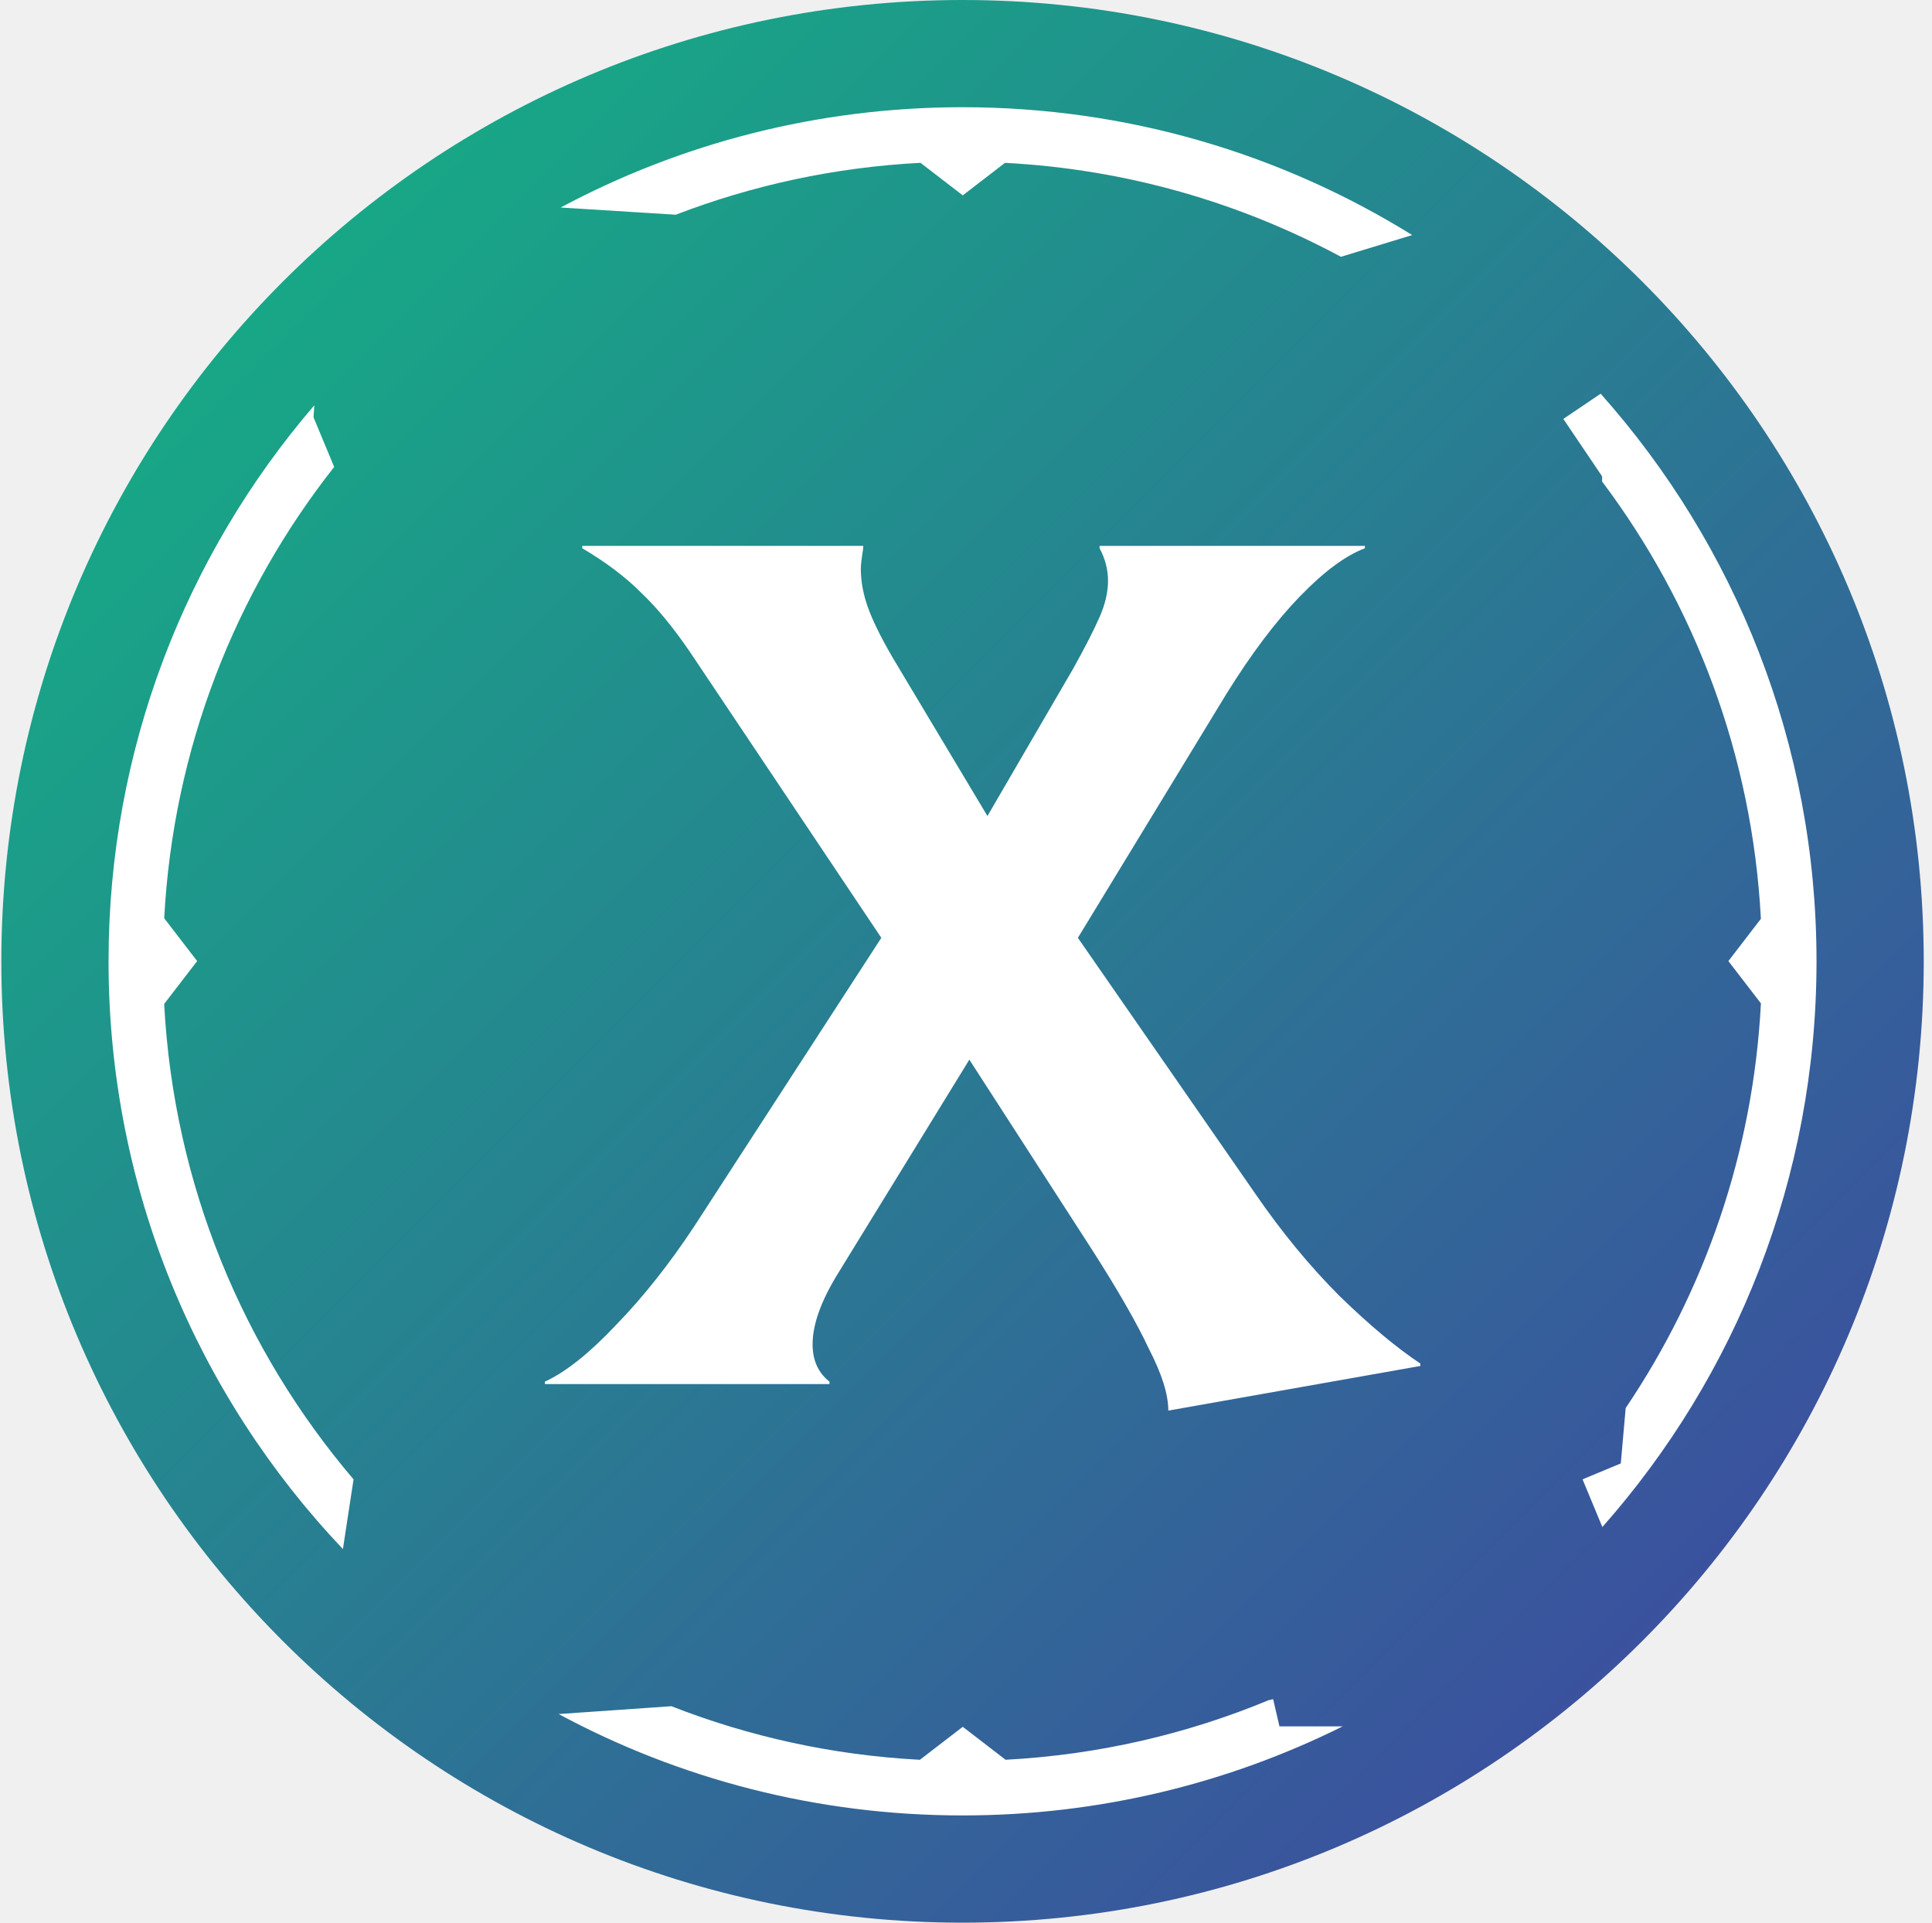
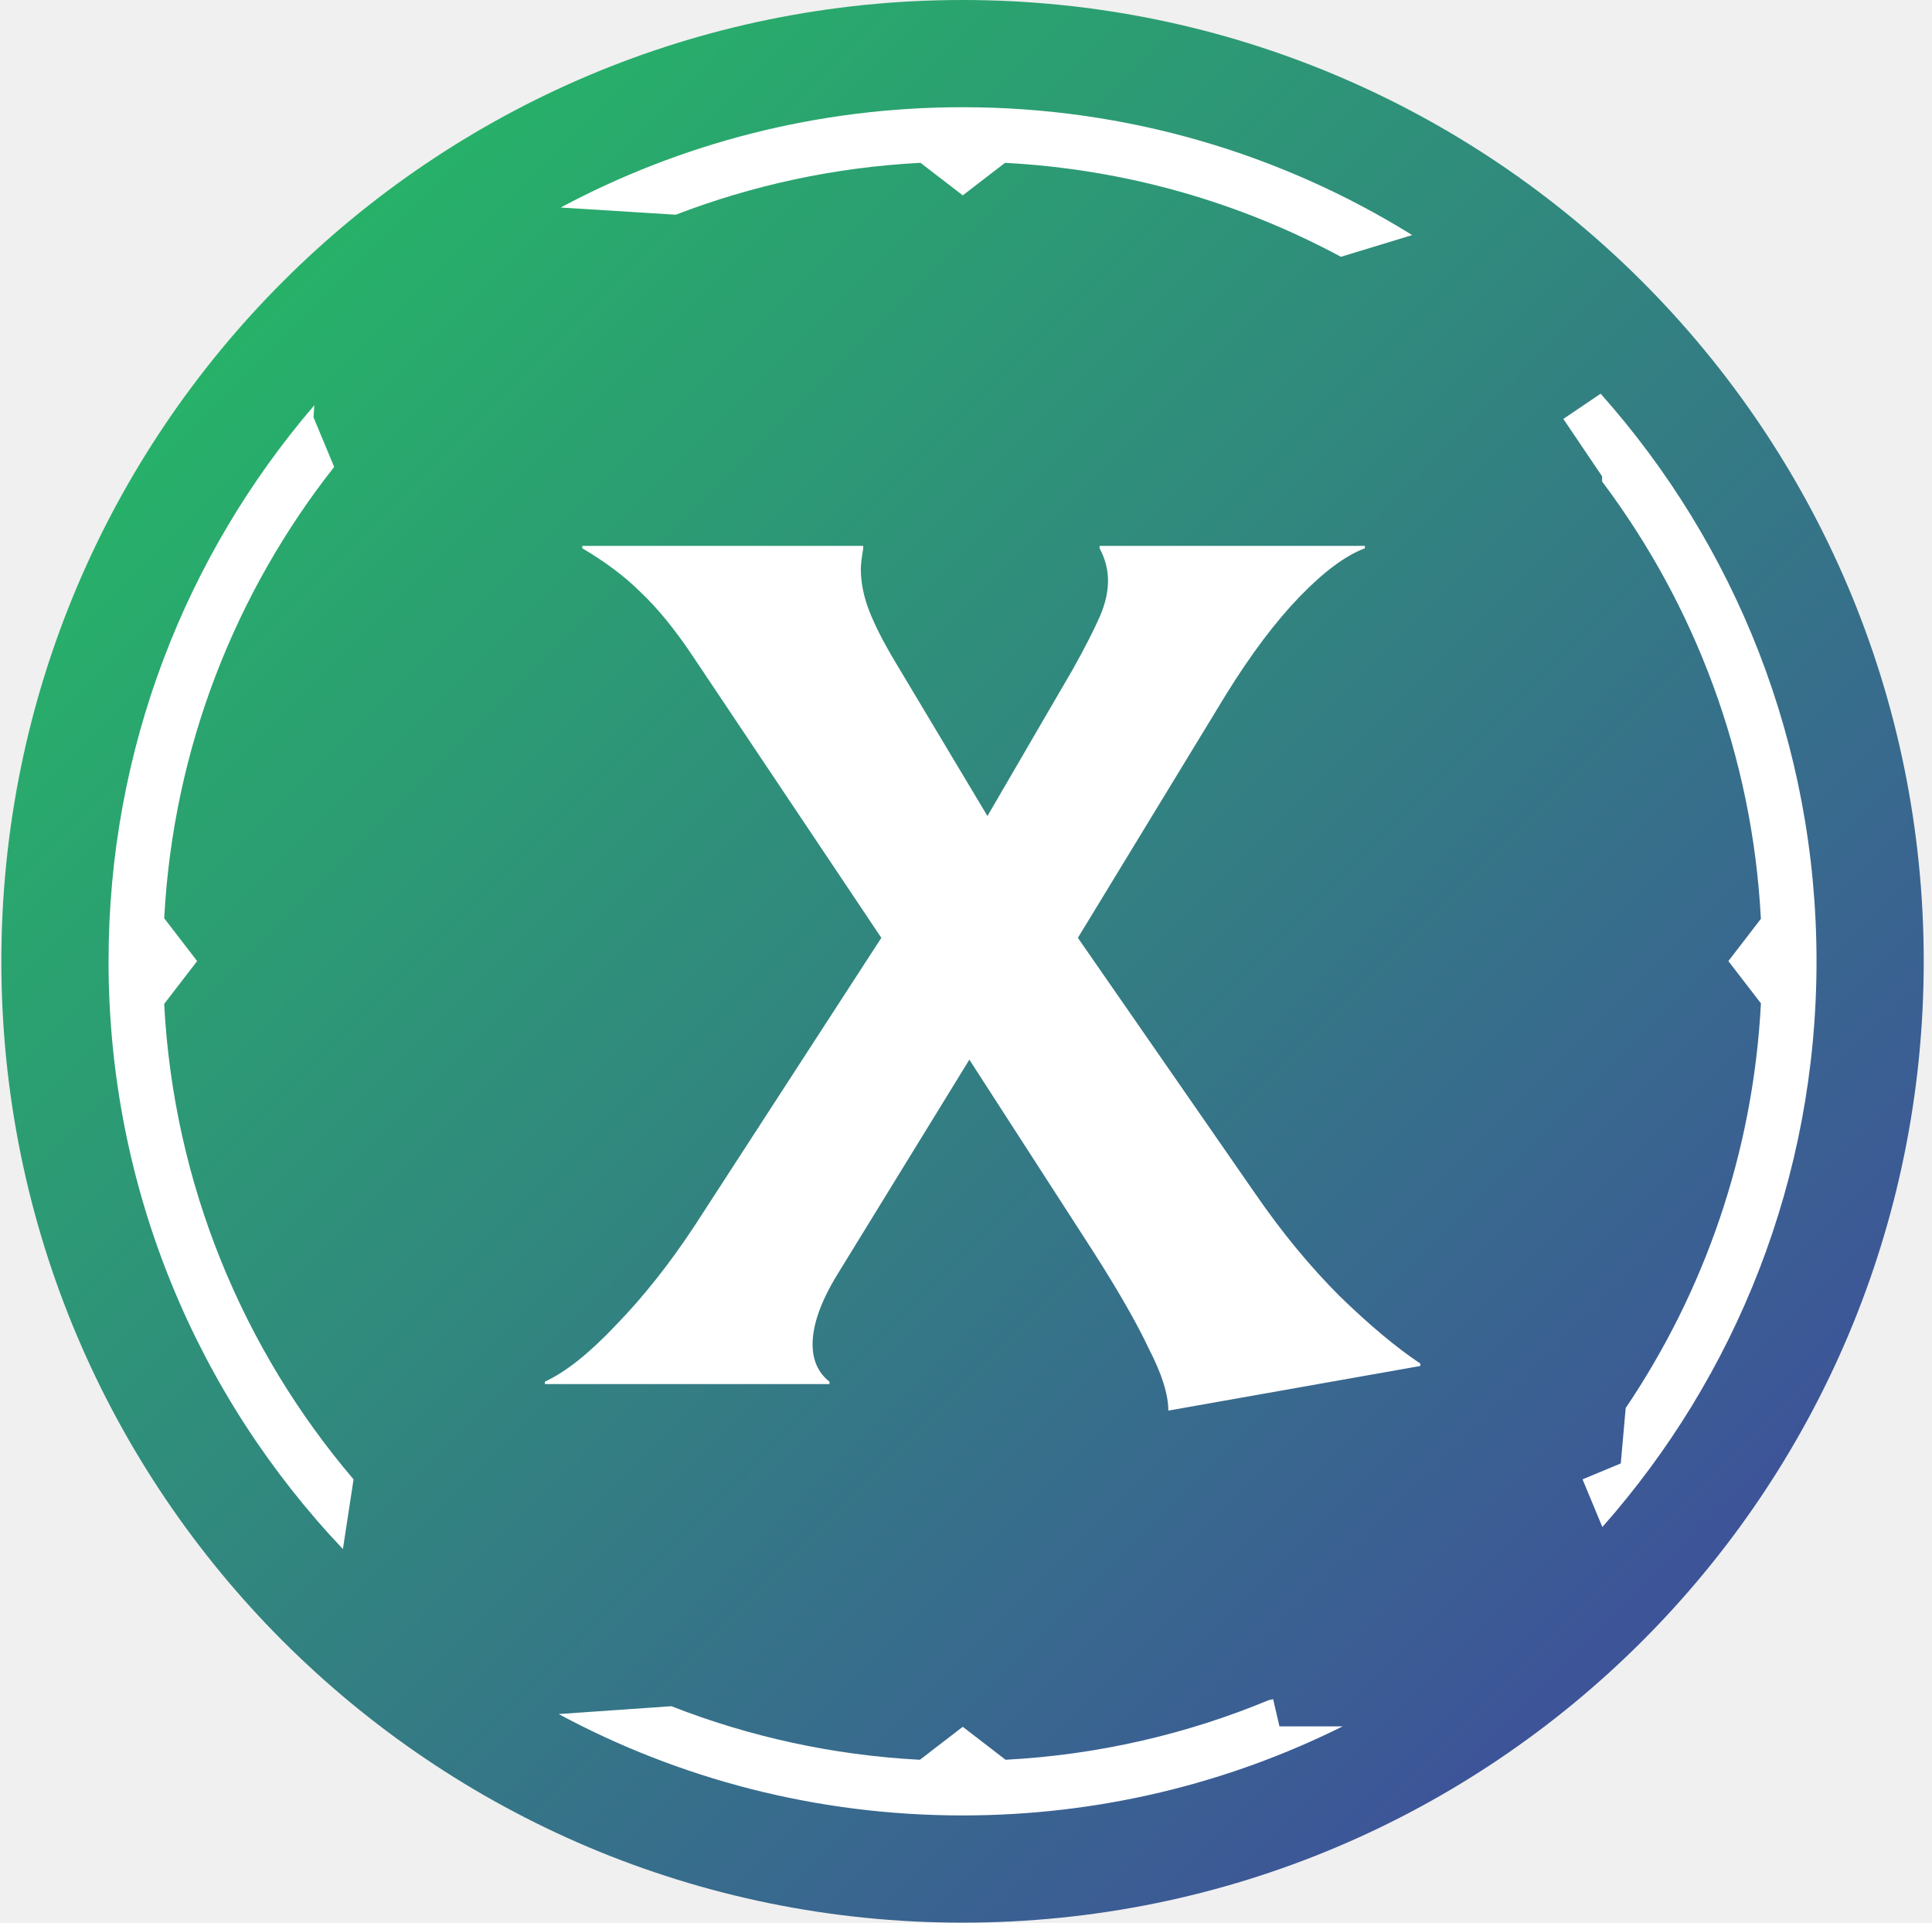
<svg xmlns="http://www.w3.org/2000/svg" width="201" height="200" viewBox="0 0 201 200" fill="none">
  <rect x="0.14" width="200" height="200" rx="100" fill="url(#paint0_linear_battlepack_dev)" />
  <path d="M133.112 179.584H139.682C127.773 185.512 114.346 188.846 100.14 188.846C84.939 188.846 70.632 185.027 58.121 178.3L69.849 177.484C77.928 180.645 86.622 182.58 95.703 183.057L100.163 179.627L104.619 183.055C114.265 182.544 123.473 180.387 131.972 176.863L132.454 176.752L133.112 179.584ZM32.618 43.41L34.765 48.572C24.479 61.629 18.021 77.843 17.083 95.52L20.511 99.974L17.08 104.43C18.068 123.256 25.318 140.422 36.783 153.888L35.675 161.137C20.564 145.21 11.293 123.688 11.293 100C11.293 77.908 19.357 57.699 32.701 42.156L32.618 43.41ZM166.527 40.954C180.498 56.65 188.986 77.334 188.986 100C188.986 122.57 180.57 143.174 166.705 158.845L164.643 153.885L168.622 152.23L169.132 146.467C177.322 134.33 182.396 119.916 183.201 104.373L179.816 99.974L183.198 95.578C182.307 78.556 176.297 62.891 166.681 50.091V49.554L162.646 43.577L166.527 40.954ZM100.14 11.153C117.305 11.153 133.333 16.022 146.92 24.453L139.506 26.713C129.006 21.061 117.153 17.599 104.557 16.94L100.163 20.321L95.766 16.937C86.834 17.4 78.274 19.272 70.306 22.335L58.332 21.586C70.793 14.928 85.025 11.153 100.14 11.153Z" fill="white" />
  <path d="M130.582 124.152C133.342 128.167 136.269 131.721 139.364 134.816C142.458 137.827 145.26 140.169 147.769 141.841V142.092L121.549 146.734C121.549 145.061 120.88 142.929 119.542 140.336C118.287 137.659 116.322 134.23 113.645 130.049L100.849 110.227L87.049 132.683C85.376 135.443 84.54 137.827 84.54 139.834C84.54 141.507 85.125 142.803 86.296 143.723V143.974H56.689V143.723C58.864 142.719 61.331 140.754 64.091 137.827C66.934 134.899 69.653 131.47 72.245 127.539L91.691 97.556L71.869 67.948C70.113 65.356 68.398 63.265 66.725 61.676C65.053 60.003 63.004 58.456 60.578 57.034V56.783H89.809V57.034C89.642 58.038 89.558 58.748 89.558 59.167C89.558 60.589 89.851 62.052 90.436 63.558C91.022 65.063 91.942 66.861 93.196 68.952L102.731 84.885L111.638 69.579C112.893 67.321 113.813 65.523 114.398 64.185C114.984 62.847 115.276 61.592 115.276 60.421C115.276 59.25 114.984 58.121 114.398 57.034V56.783H141.998V57.034C139.991 57.787 137.733 59.459 135.224 62.052C132.714 64.645 130.164 68.032 127.571 72.214L112.14 97.556L130.582 124.152Z" fill="white" />
  <defs>
    <linearGradient id="paint0_linear_battlepack_dev" x1="0.14" y1="0" x2="200.14" y2="200" gradientUnits="userSpaceOnUse">
-       <stop stop-color="#10B981" />
+       <stop stop-color="#22C55E" />
      <stop offset="1" stop-color="#4240A3" />
    </linearGradient>
  </defs>
</svg>
